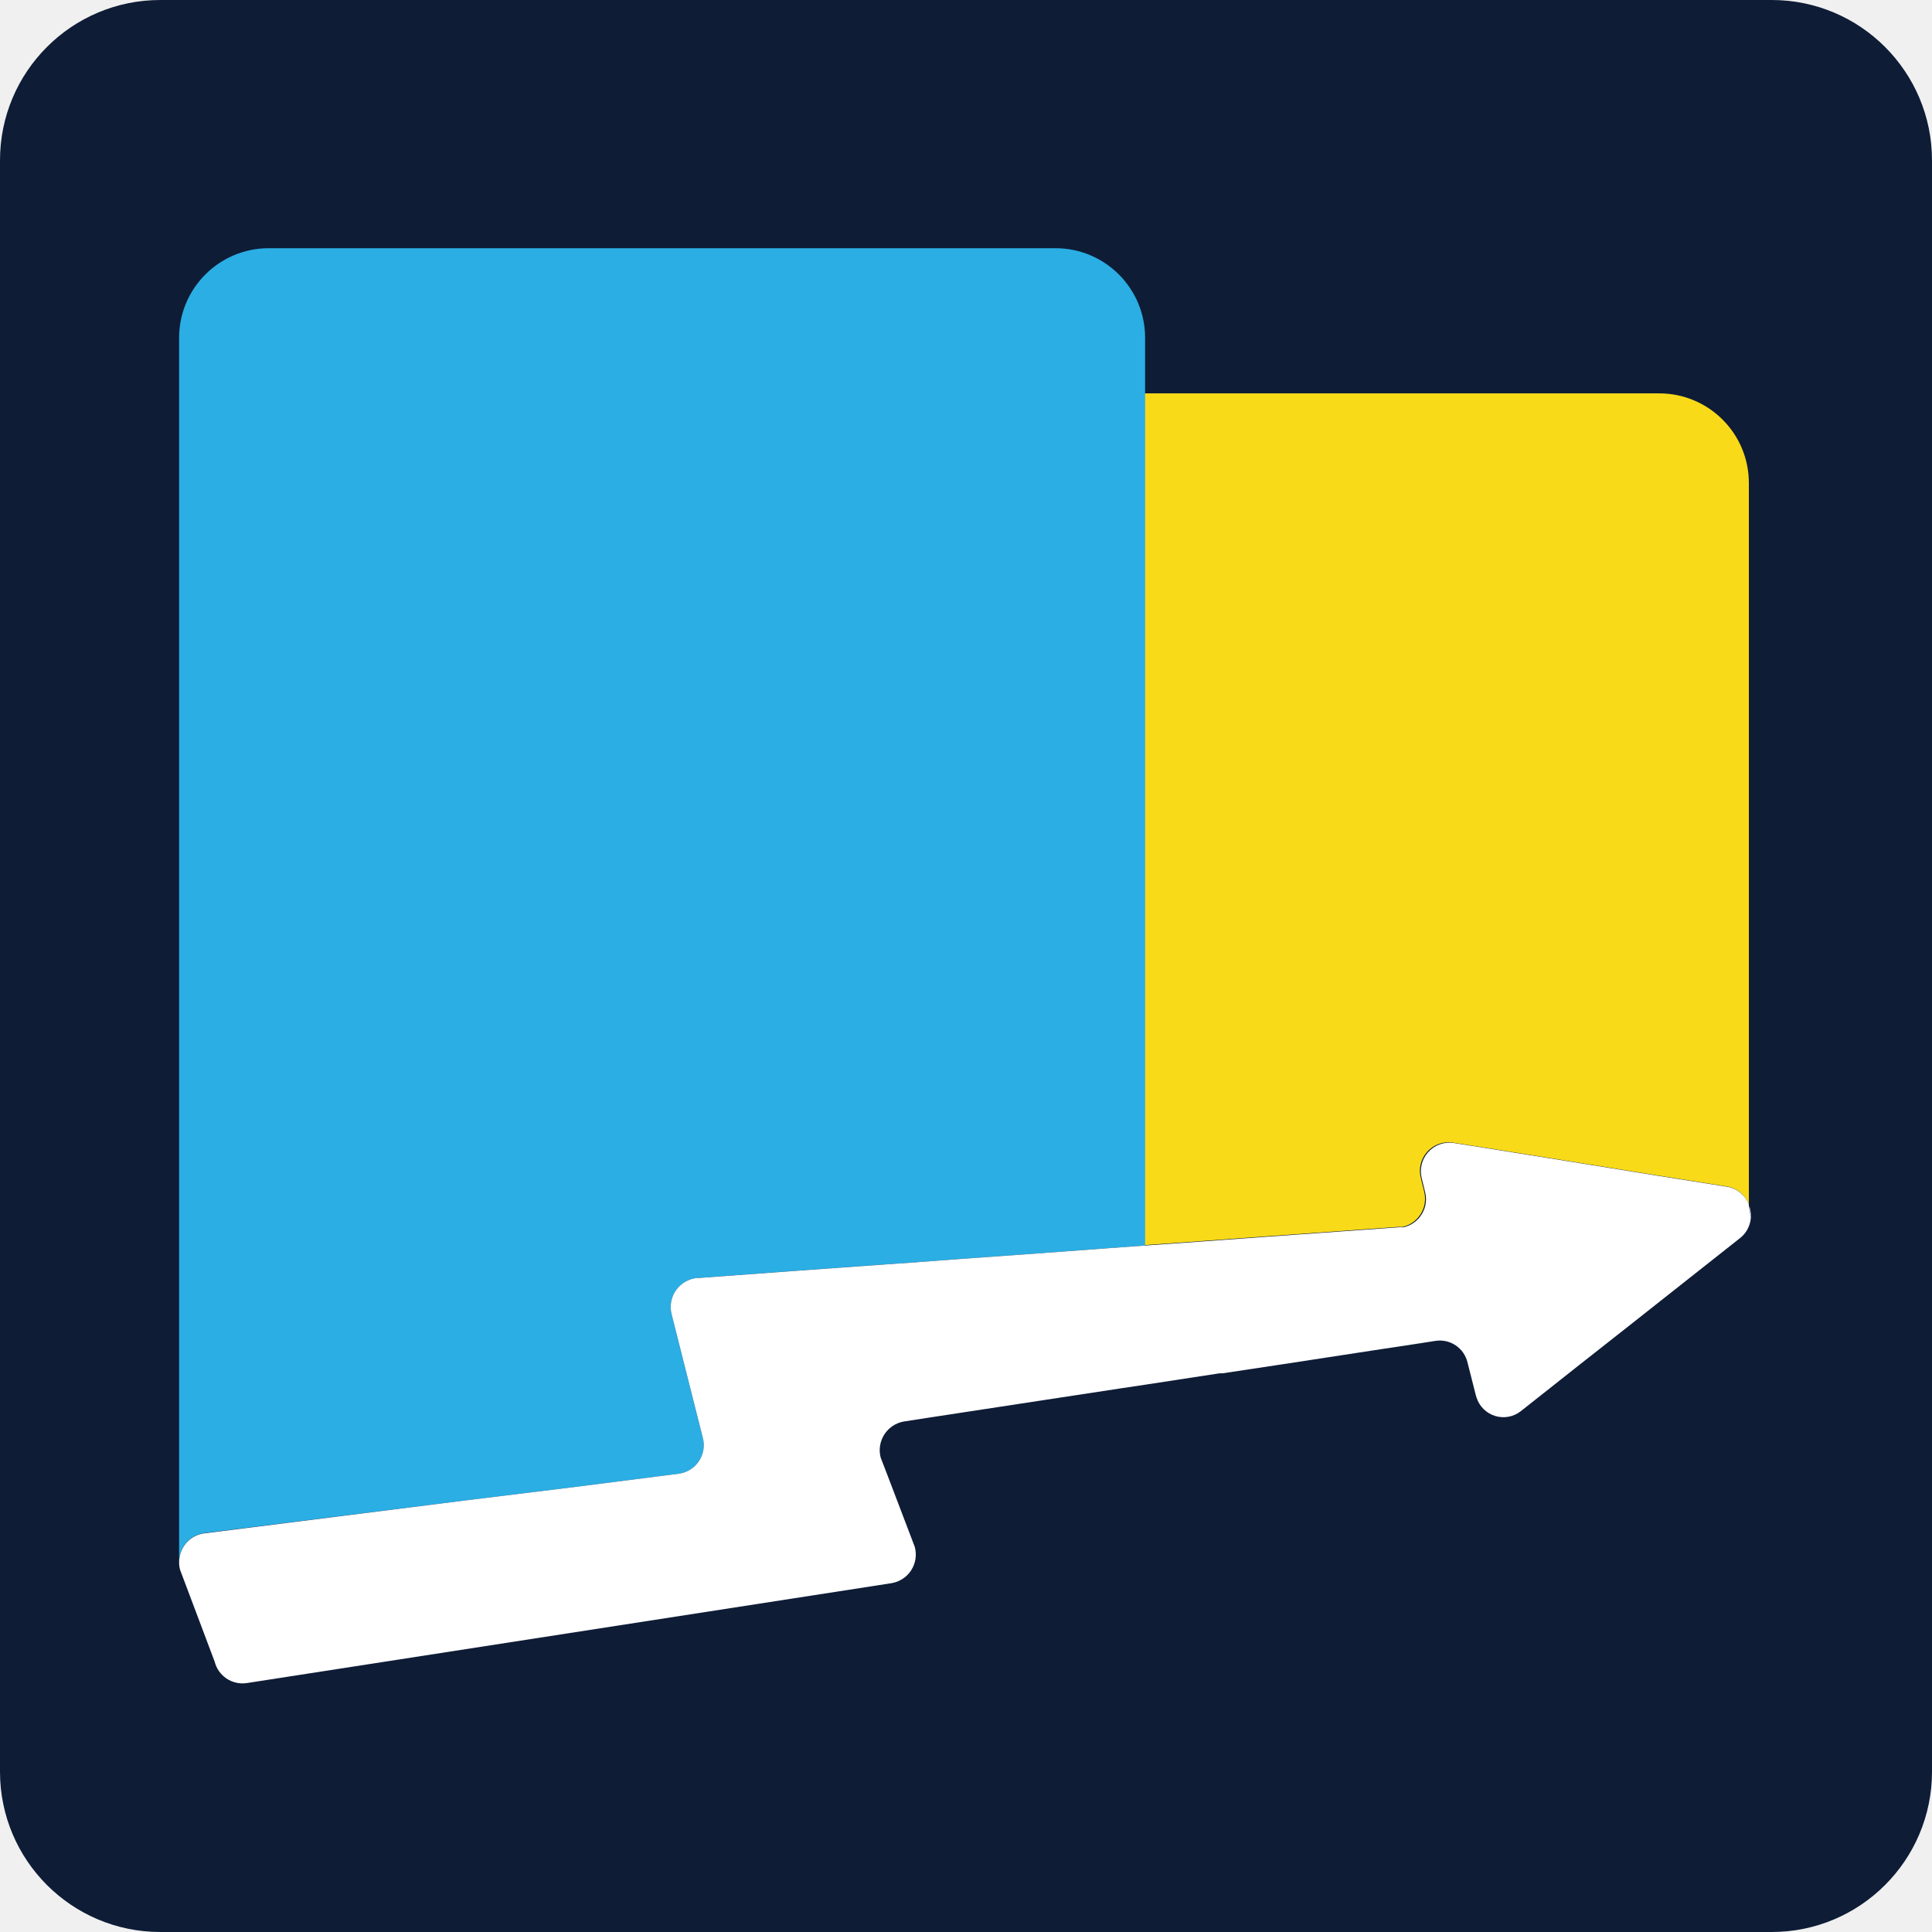
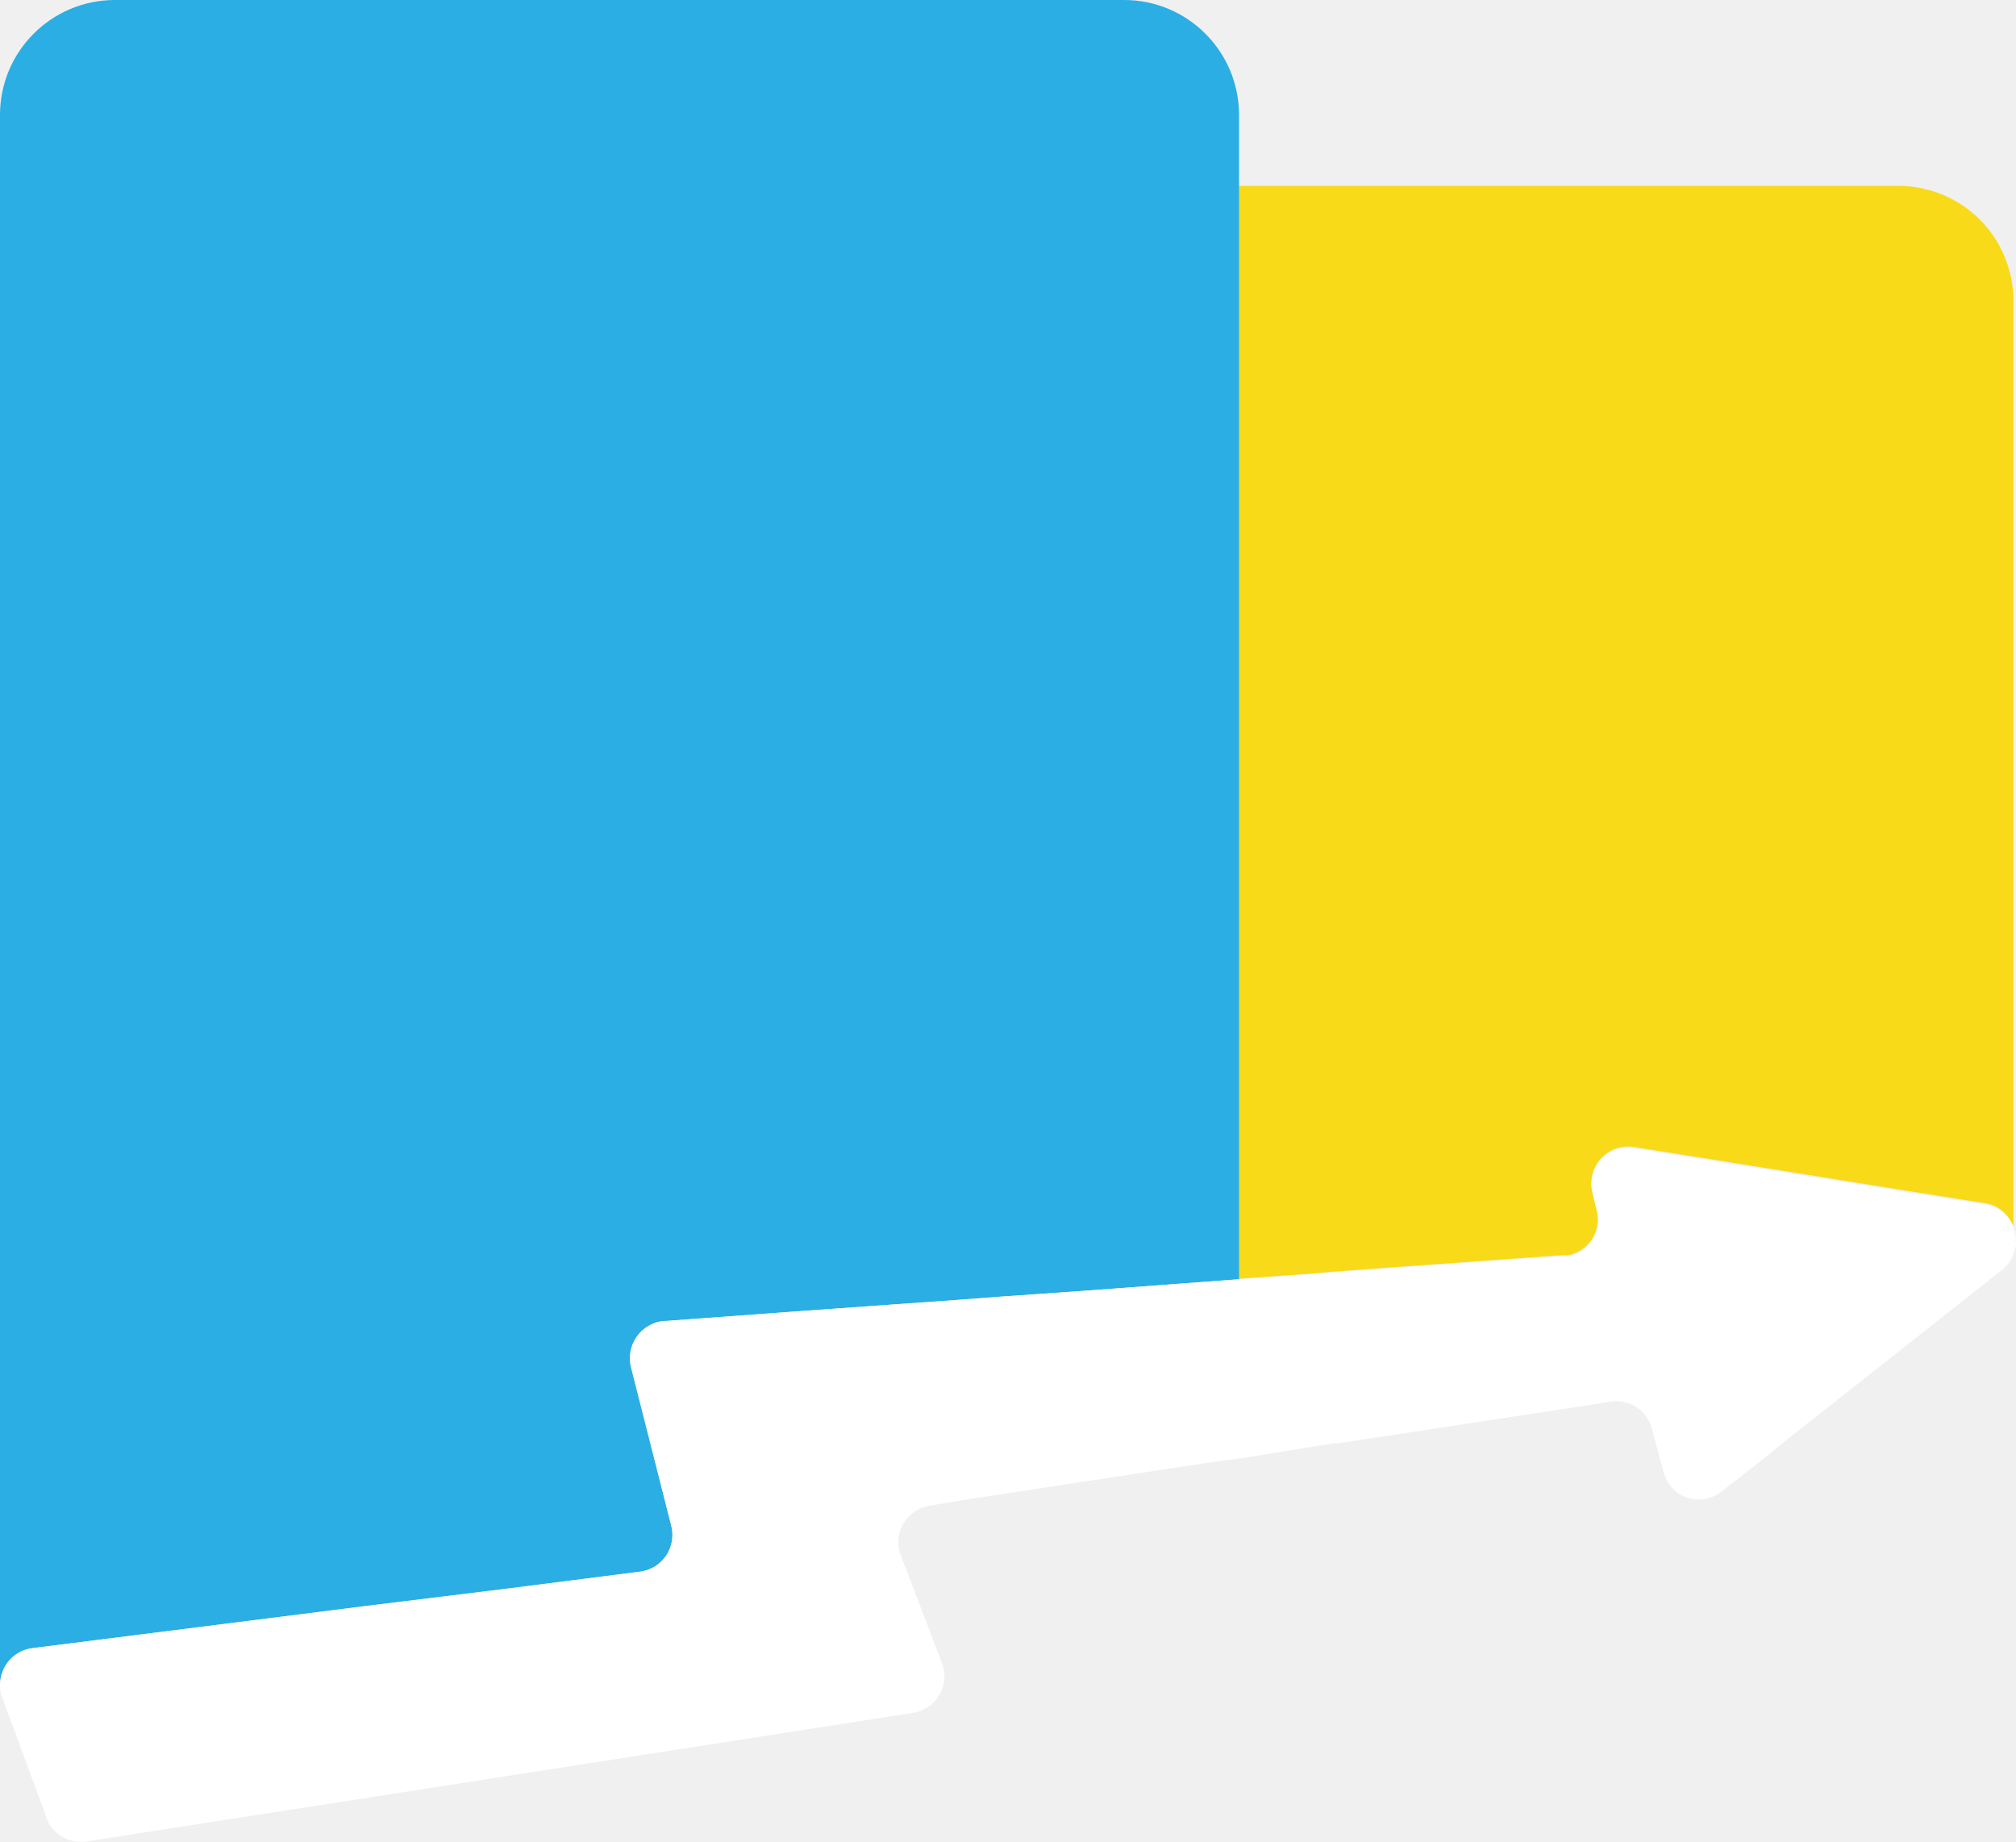
- <svg xmlns="http://www.w3.org/2000/svg" viewBox="0 0 144 144">
+ <svg xmlns="http://www.w3.org/2000/svg" viewBox="0 0 117.15 107">
  <defs>
-     <style>.cls-1{fill:#0e1c36;}.cls-2{fill:#f8da18;}.cls-3{fill:#2aaee4;}.cls-4{fill:#fff;}</style>
+     <style>.cls-1{fill:#f8da18;}.cls-2{fill:#2aaee4;}.cls-3{fill:#fff;}</style>
  </defs>
  <g id="Layer_2" data-name="Layer 2">
    <g id="logo-small-dark-bg">
      <g id="logo-small-dark-bg-2" data-name="logo-small-dark-bg">
-         <rect class="cls-1" width="144" height="144" rx="11.95" />
-         <path class="cls-2" d="M130.35,36v53.8a2.09,2.09,0,0,0-1.65-1.37l-5.23-.83-3.4-.55-4.84-.78-3.87-.62-3.09-.49a2.13,2.13,0,0,0-2.36,2.68l.23.94a2.15,2.15,0,0,1-1.58,2.66,1.45,1.45,0,0,1-.3,0l-2.51.18-7.4.53-3.29.24-1.49.11-4.22.3-3.28.24-5.7.42-4.77.34-3.89.29-2.16.15V36a6.68,6.68,0,0,1,6.68-6.68h51.44A6.68,6.68,0,0,1,130.35,36Z" />
-         <path class="cls-3" d="M85.35,25.18V92.83l-3.28.24-5.7.42-4.77.34-3.89.29-2.16.15-6,.43-7.5.55H52A2.17,2.17,0,0,0,50.07,98l2.31,9.15a2.15,2.15,0,0,1-1.77,2.69l-7.83,1-8.14,1L15.2,114.27a2.13,2.13,0,0,0-1.7,1.36,2.24,2.24,0,0,0-.15.81V25.18A6.68,6.68,0,0,1,20,18.5H78.67A6.68,6.68,0,0,1,85.35,25.18Z" />
+         <path class="cls-1" d="M117,17.48v53.8a2.09,2.09,0,0,0-1.65-1.37l-5.23-.83-3.4-.55-4.84-.78L98,67.13l-3.09-.49a2.13,2.13,0,0,0-2.36,2.68l.23.94a2.15,2.15,0,0,1-1.58,2.66,1.45,1.45,0,0,1-.3,0l-2.51.18-7.4.53-3.29.24L76.22,74l-4.22.3-3.28.24L63,75l-4.77.34-3.89.29-2.16.15V17.48a6.68,6.68,0,0,1,6.68-6.68h51.44A6.68,6.68,0,0,1,117,17.48Z" />
+         <path class="cls-2" d="M72,6.68V74.33l-3.28.24L63,75l-4.77.34-3.89.29-2.16.15-6,.43-7.5.55h-.12a2.17,2.17,0,0,0-1.89,2.72L39,88.62a2.15,2.15,0,0,1-1.77,2.69l-7.83,1-8.14,1L1.85,95.77a2.13,2.13,0,0,0-1.7,1.36,2.24,2.24,0,0,0-.15.81V6.68A6.68,6.68,0,0,1,6.68,0H65.32A6.68,6.68,0,0,1,72,6.68Z" />
        <g id="Arrow">
-           <path class="cls-4" d="M130.35,89.78V91.4a2.1,2.1,0,0,1-.67.89l-6.14,4.85-1.91,1.51-3.94,3.1-2.16,1.71-2.19,1.73a2.1,2.1,0,0,1-3.28-1L110,104l-.62-2.45A2.12,2.12,0,0,0,107,99.94l-1.28.2-2.78.42-7.32,1.12-4.5.68-.23,0-5.55.85-1.87.28-5.64.86-6.16.94-2.42.37-1.88.29a2.17,2.17,0,0,0-1.73,2.69l.54,1.4,2,5.25A2.16,2.16,0,0,1,66.45,118l-.9.14-47.18,7.31A2.14,2.14,0,0,1,16,123.85L13.42,117a2,2,0,0,1-.07-.54,2.24,2.24,0,0,1,.15-.81,2.13,2.13,0,0,1,1.7-1.36l19.44-2.45,8.14-1,7.83-1a2.15,2.15,0,0,0,1.77-2.69L50.07,98A2.17,2.17,0,0,1,52,95.25h.12l7.5-.55,6-.43,2.16-.15,3.89-.29,4.77-.34,5.7-.42,3.28-.24,4.22-.3,1.49-.11,3.29-.24,7.4-.53,2.51-.18a1.45,1.45,0,0,0,.3,0,2.15,2.15,0,0,0,1.58-2.66l-.23-.94a2.13,2.13,0,0,1,2.36-2.68l3.09.49,3.87.62,4.84.78,3.4.55,5.23.83A2.09,2.09,0,0,1,130.35,89.78Z" />
-           <path class="cls-4" d="M130.5,90.71a2,2,0,0,1-.15.69V89.78a.36.36,0,0,1,0,.09Z" />
-           <path class="cls-4" d="M130.5,90.72l-.12-.85A2.43,2.43,0,0,1,130.5,90.72Z" />
+           <path class="cls-3" d="M117,71.28V72.9a2.1,2.1,0,0,1-.67.89l-6.14,4.85-1.91,1.51-3.94,3.1L102.18,85,100,86.69a2.1,2.1,0,0,1-3.28-1l-.06-.19L96,83.05a2.12,2.12,0,0,0-2.37-1.61l-1.28.2-2.78.42-7.32,1.12-4.5.68-.23,0L72,84.75,70.13,85l-5.64.86-6.16.94-2.42.37L54,87.49a2.17,2.17,0,0,0-1.73,2.69l.54,1.4,2,5.25a2.16,2.16,0,0,1-1.72,2.69l-.9.14L5,107a2.14,2.14,0,0,1-2.38-1.62L.07,98.48A2,2,0,0,1,0,97.94a2.24,2.24,0,0,1,.15-.81,2.13,2.13,0,0,1,1.7-1.36l19.44-2.45,8.14-1,7.83-1A2.15,2.15,0,0,0,39,88.62l-2.31-9.15a2.17,2.17,0,0,1,1.89-2.72h.12l7.5-.55,6-.43,2.16-.15,3.89-.29L63,75l5.7-.42L72,74.33l4.22-.3,1.49-.11L81,73.68l7.4-.53L90.91,73a1.45,1.45,0,0,0,.3,0,2.15,2.15,0,0,0,1.58-2.66l-.23-.94a2.13,2.13,0,0,1,2.36-2.68l3.09.49,3.87.62,4.84.78,3.4.55,5.23.83A2.09,2.09,0,0,1,117,71.28Z" />
+           <path class="cls-3" d="M117.15,72.21a2,2,0,0,1-.15.69V71.28a.36.36,0,0,1,0,.09Z" />
+           <path class="cls-3" d="M117.15,72.21l-.11-.84A2.19,2.19,0,0,1,117.15,72.21Z" />
        </g>
      </g>
    </g>
  </g>
</svg>
